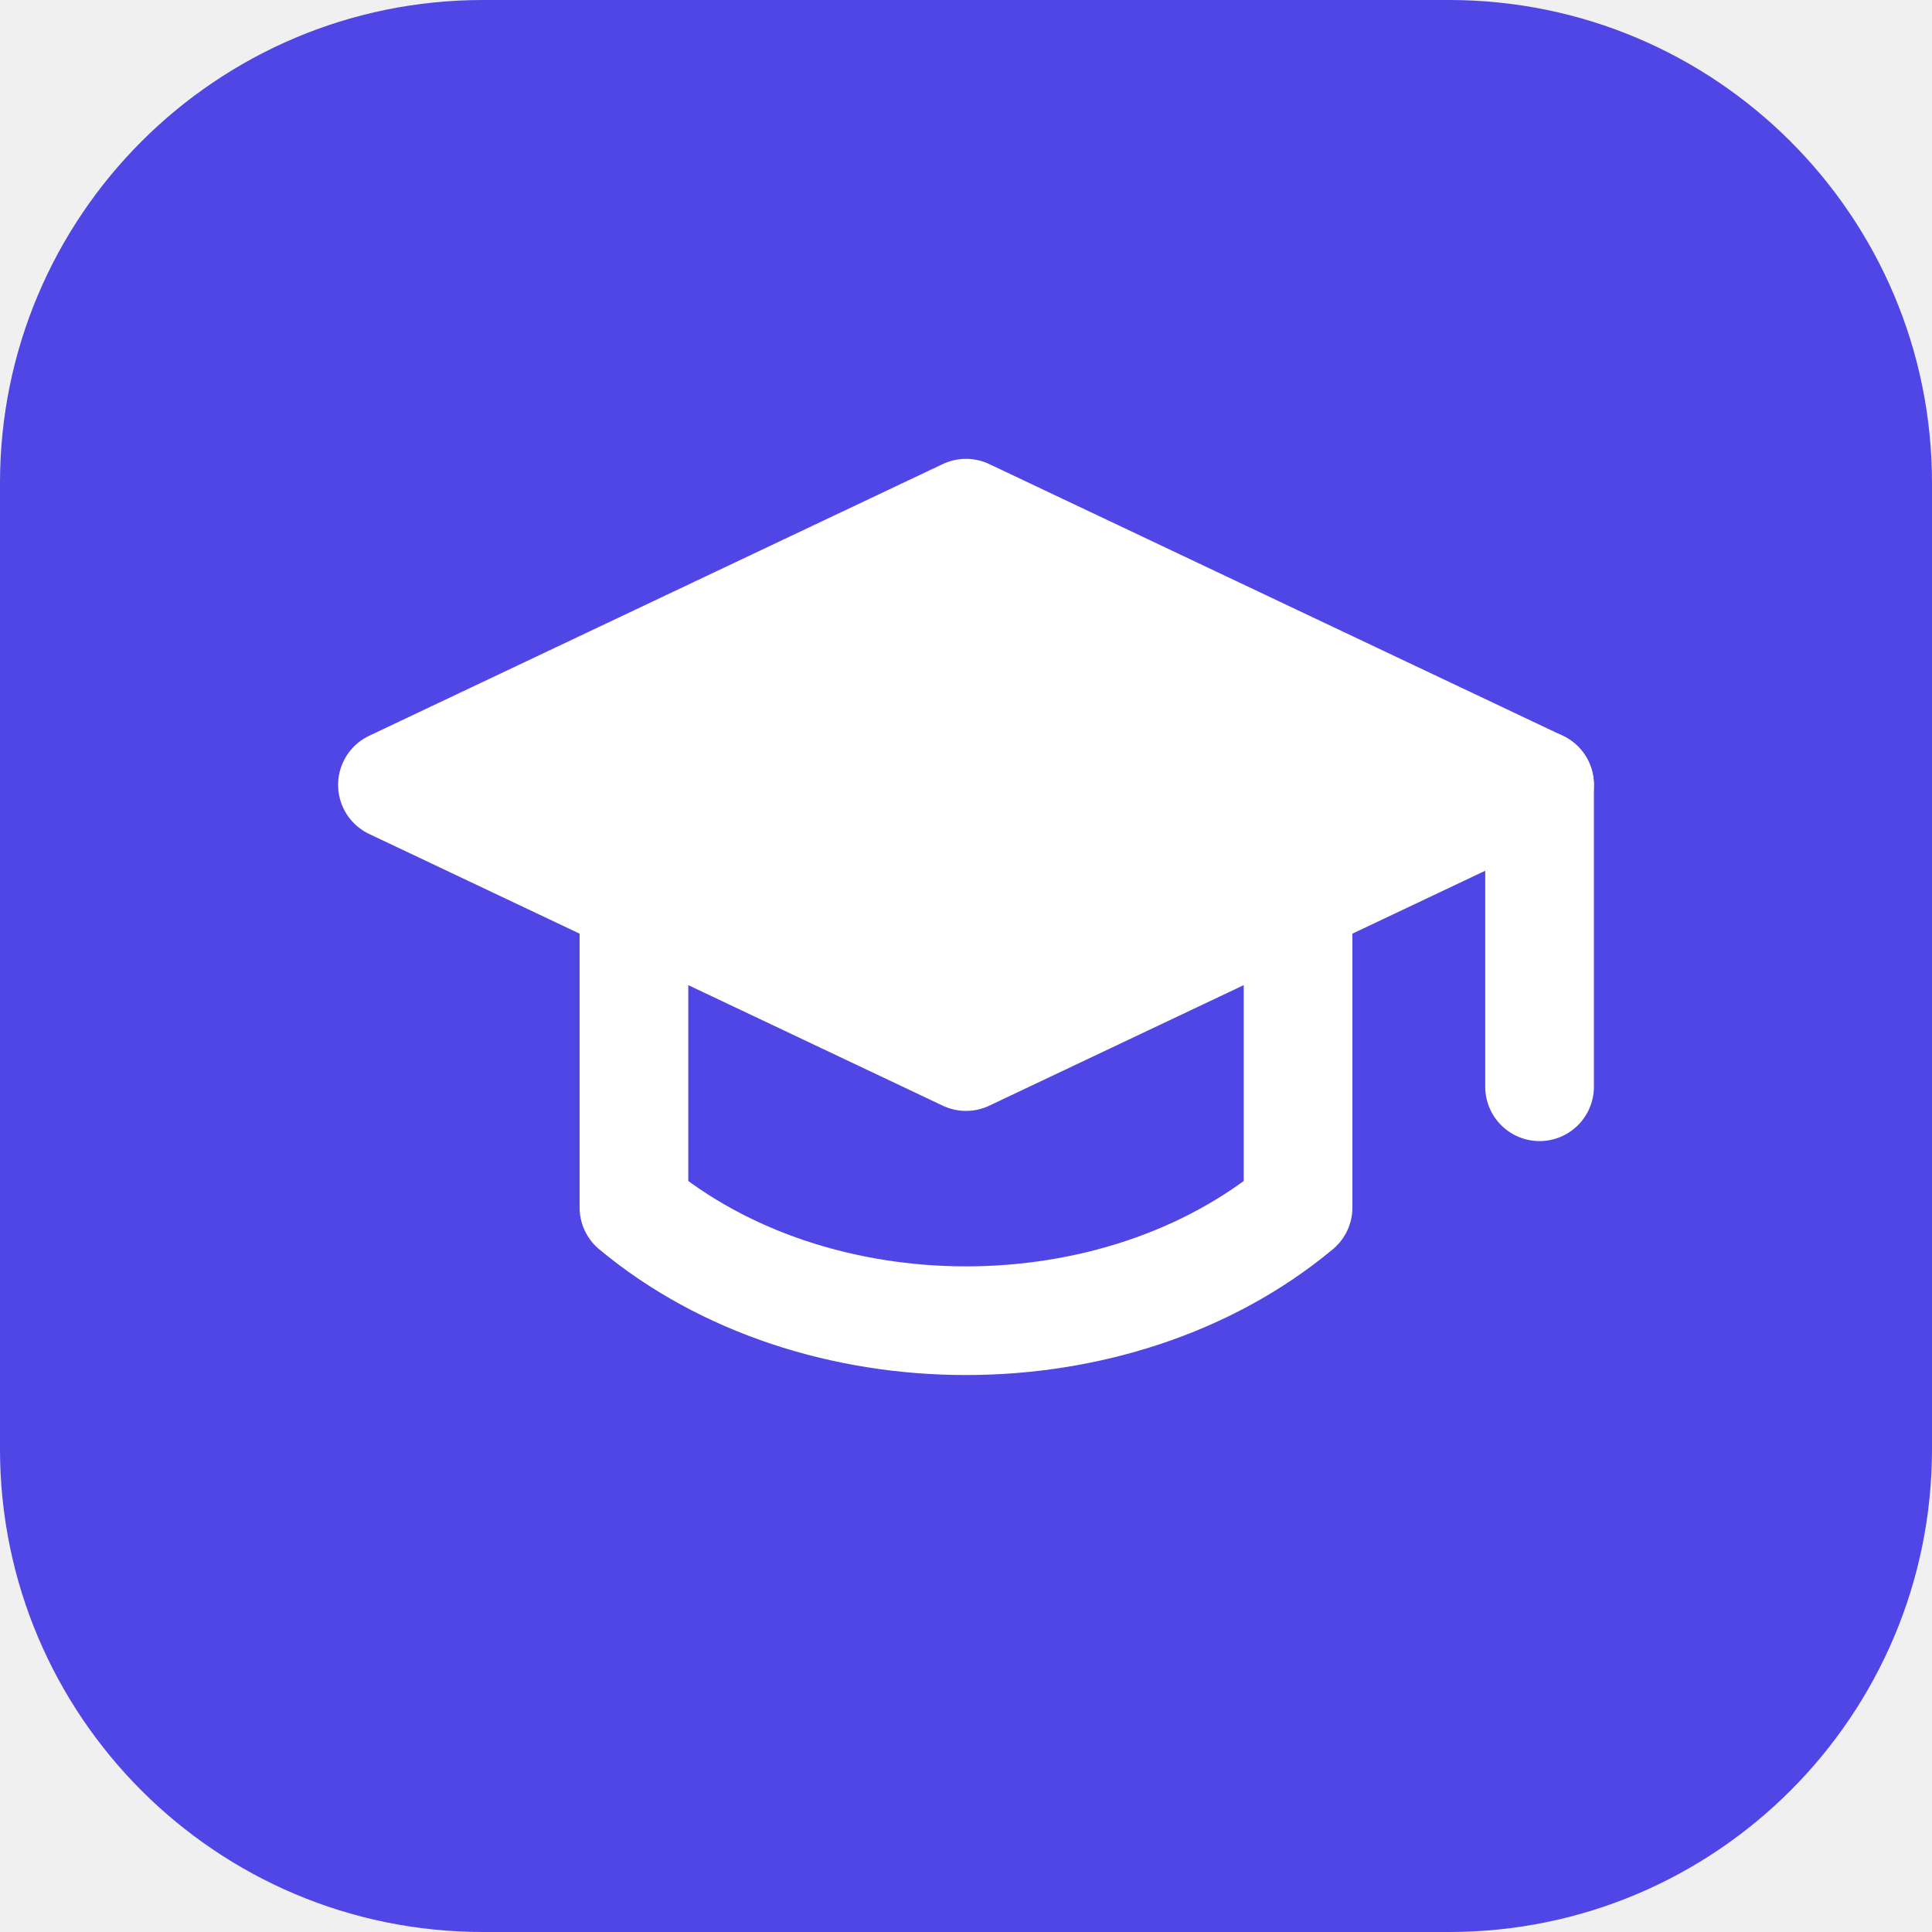
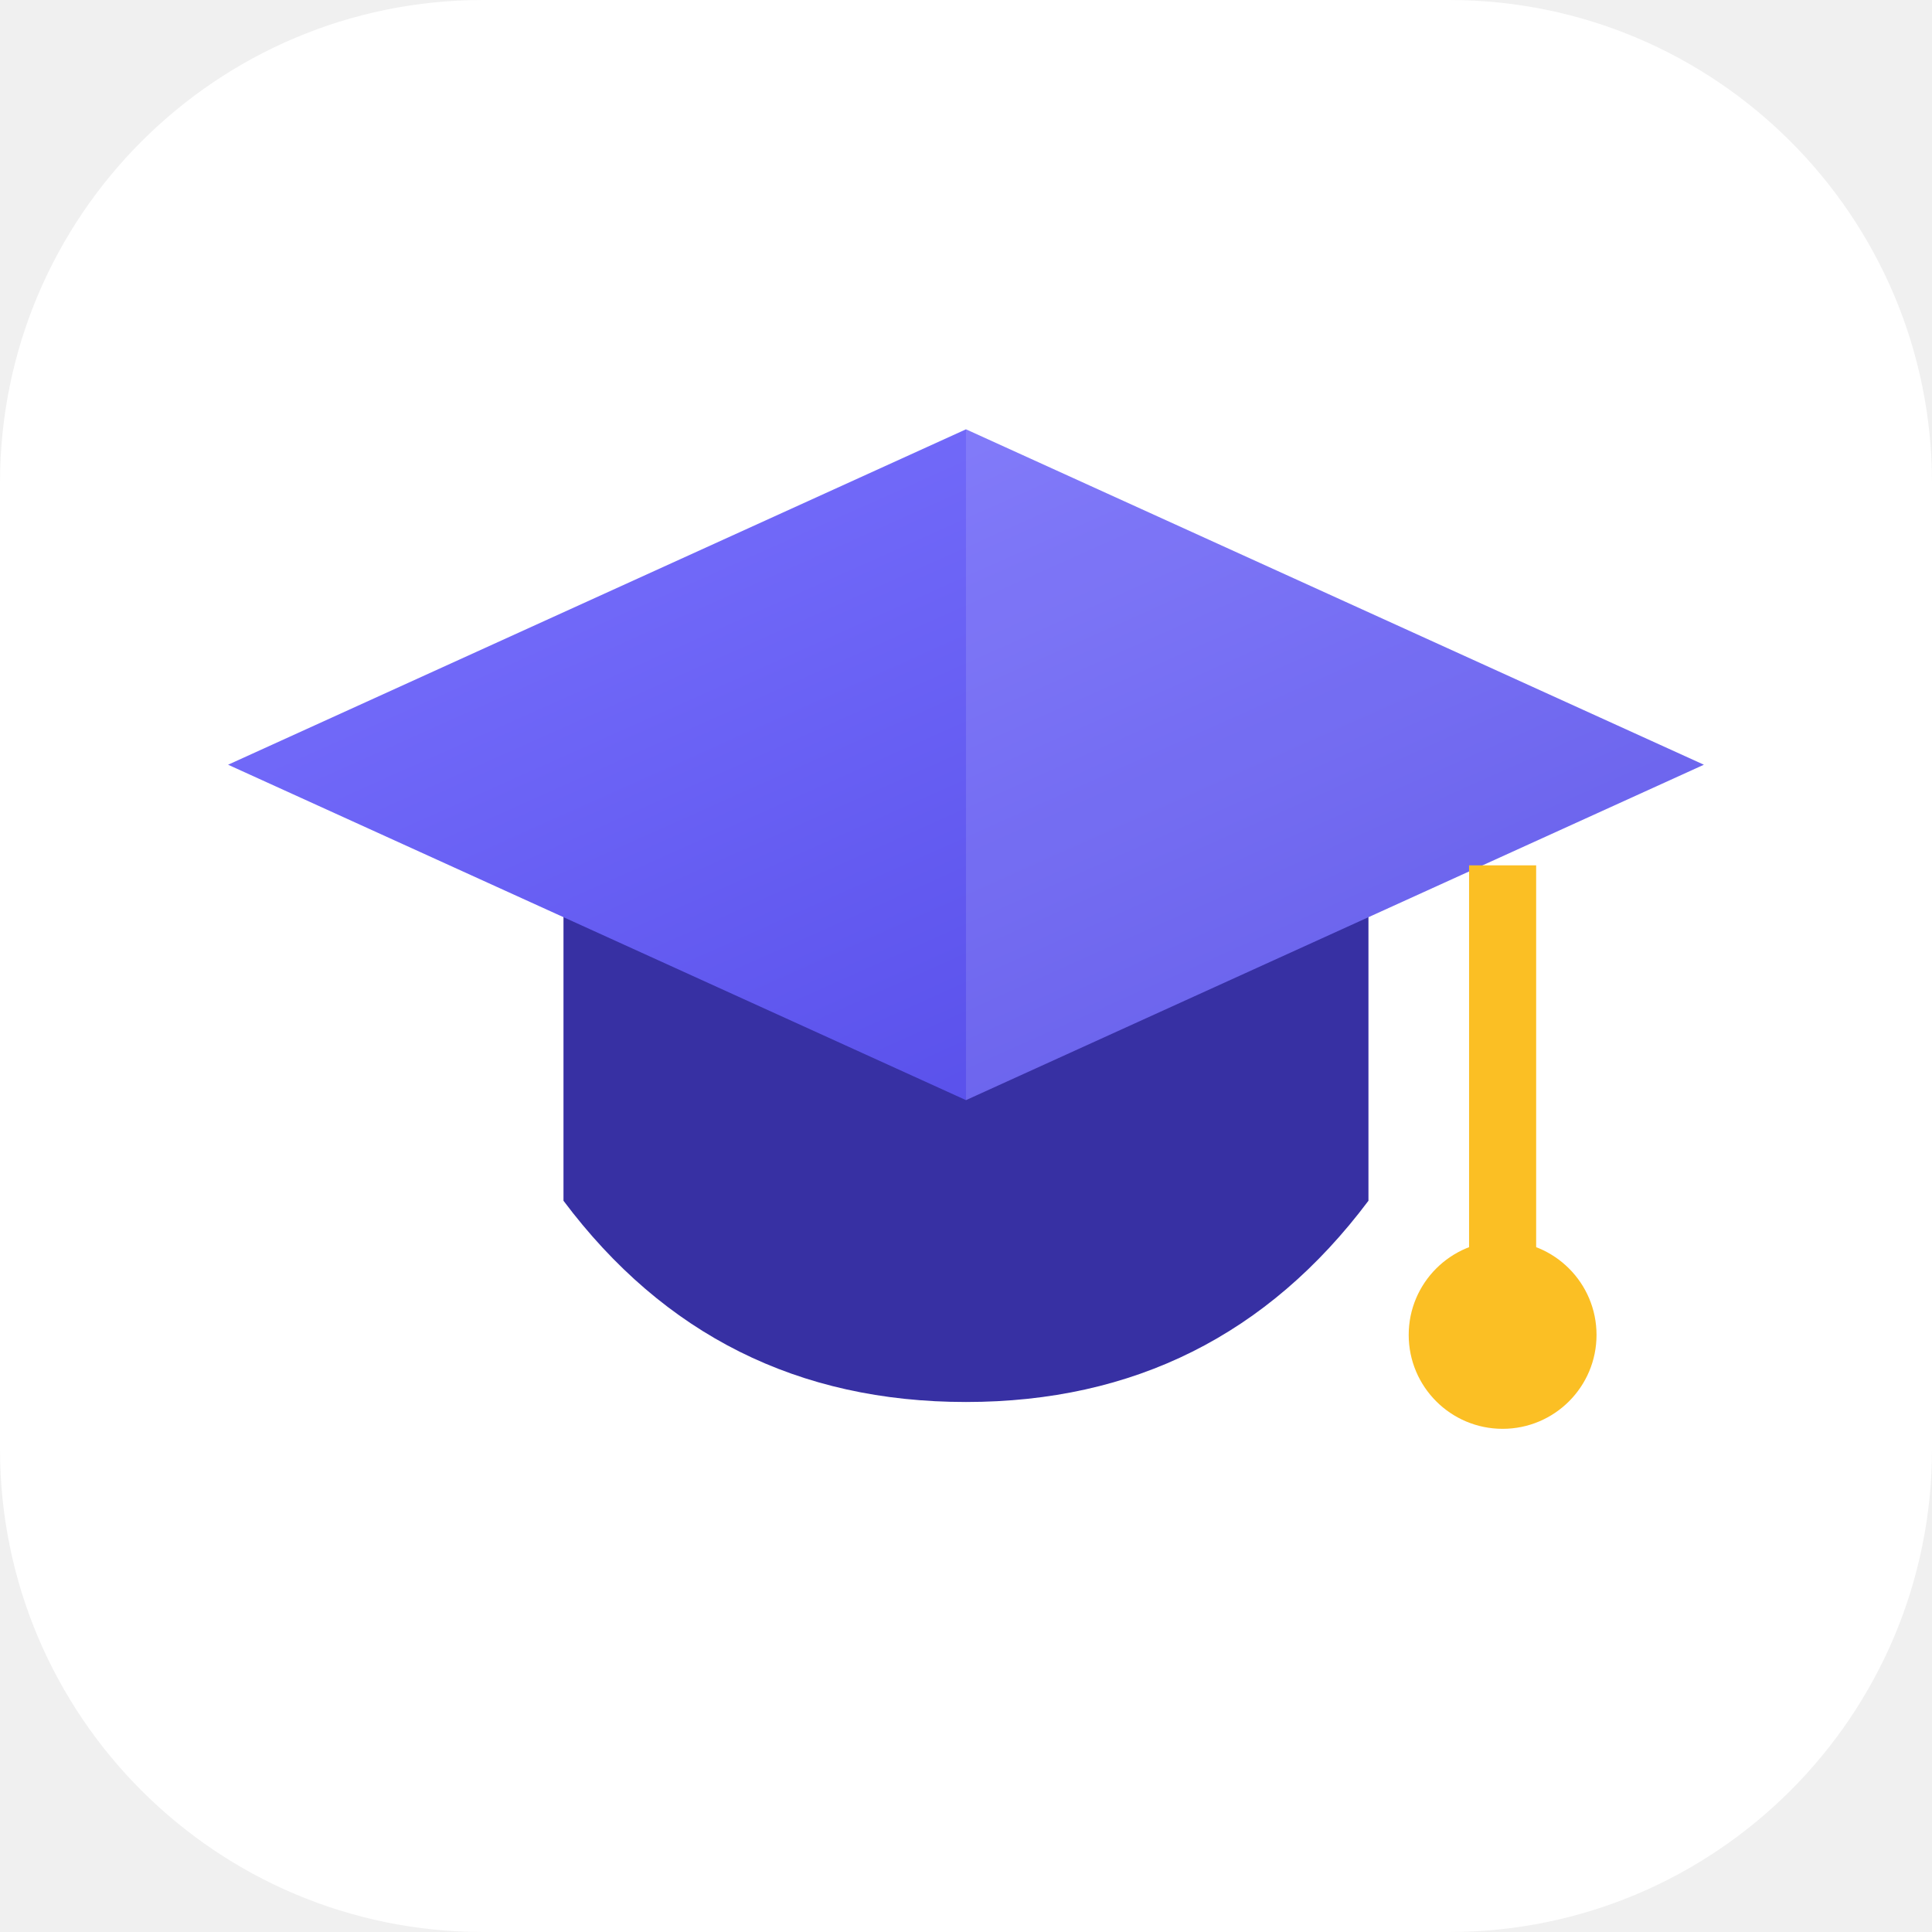
- <svg xmlns="http://www.w3.org/2000/svg" viewBox="0 0 32 32">
-   <rect width="32" height="32" rx="8" fill="#4f46e5" />
-   <g transform="translate(4 4) scale(1)" color="#ffffff" style="color:#ffffff">
-     <svg viewBox="0 0 24 24" width="24" height="24" fill="none" stroke="currentColor" stroke-width="1.8" stroke-linecap="round" stroke-linejoin="round">
-       <path d="m2.5 9 9.5-4.5L21.5 9 12 13.5Z" fill="currentColor" />
-       <path d="M6.5 11v5c3 2.5 8 2.5 11 0v-5M21.5 9v5" />
-     </svg>
+ <svg xmlns="http://www.w3.org/2000/svg" viewBox="0 0 48 48">
+   <rect width="48" height="48" rx="12" fill="#ffffff" />
+   <g transform="translate(4 4) scale(.8333)">
+     <defs>
+       <linearGradient id="mk14a" x1="0" x2="1" y1="0" y2="1">
+         <stop offset="0" stop-color="#7c74ff" />
+         <stop offset="1" stop-color="#4f46e5" />
+       </linearGradient>
+     </defs>
+     <path d="M12 22v9c3 4 7 6 12 6s9-2 12-6v-9" fill="#3730a3" />
+     <path d="M2 18 24 8l22 10-22 10Z" fill="url(#mk14a)" />
+     <path d="M24 8 46 18l-22 10" fill="#fff" opacity=".12" />
+     <path d="M40 21v12" stroke="#fbbf24" stroke-width="2" />
+     <circle cx="40" cy="35" r="2.8" fill="#fbbf24" />
  </g>
</svg>
